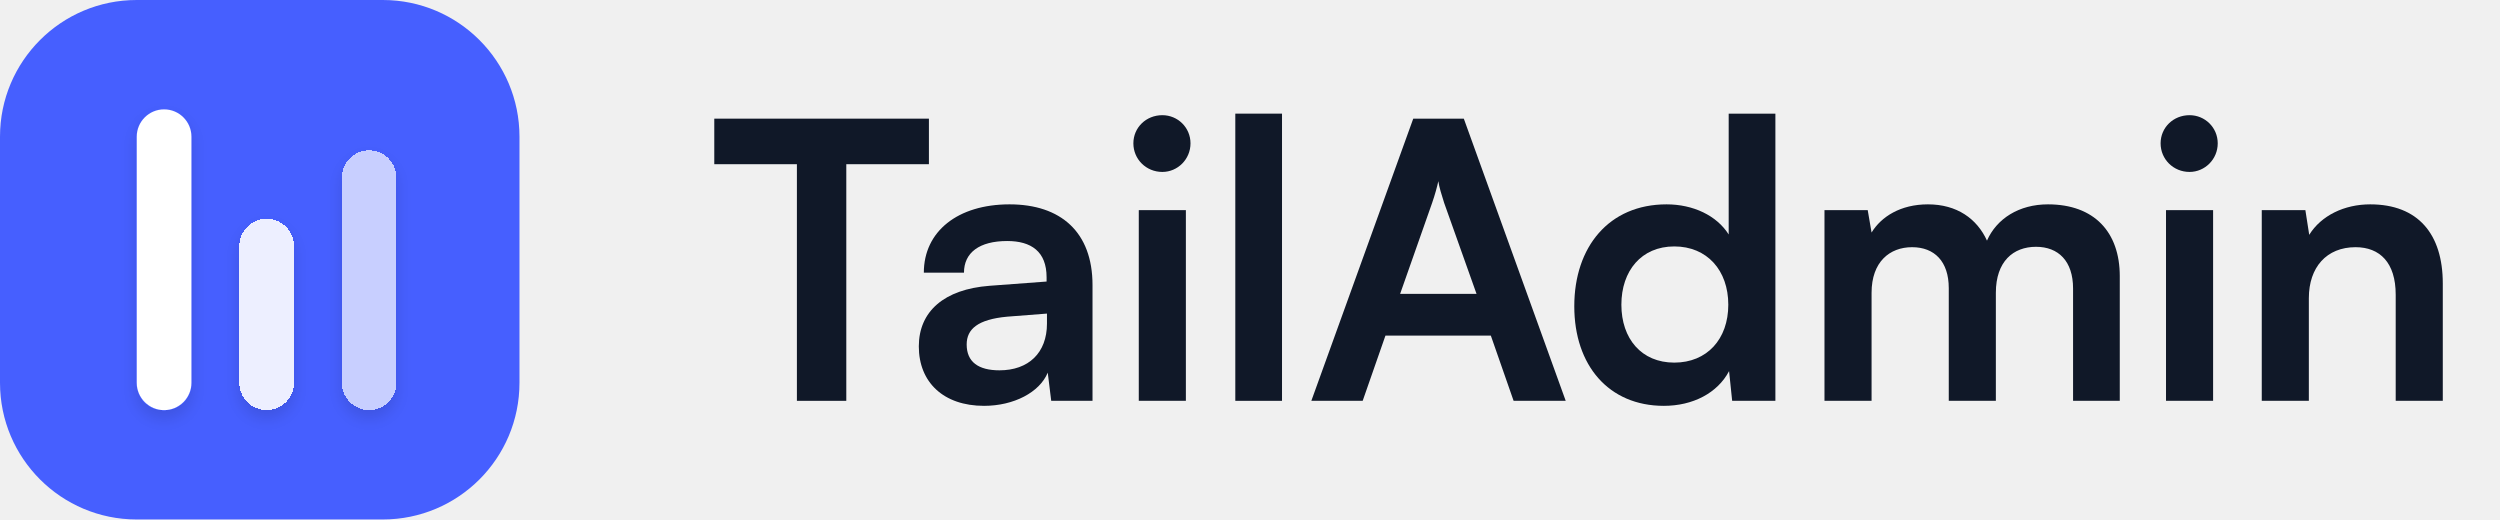
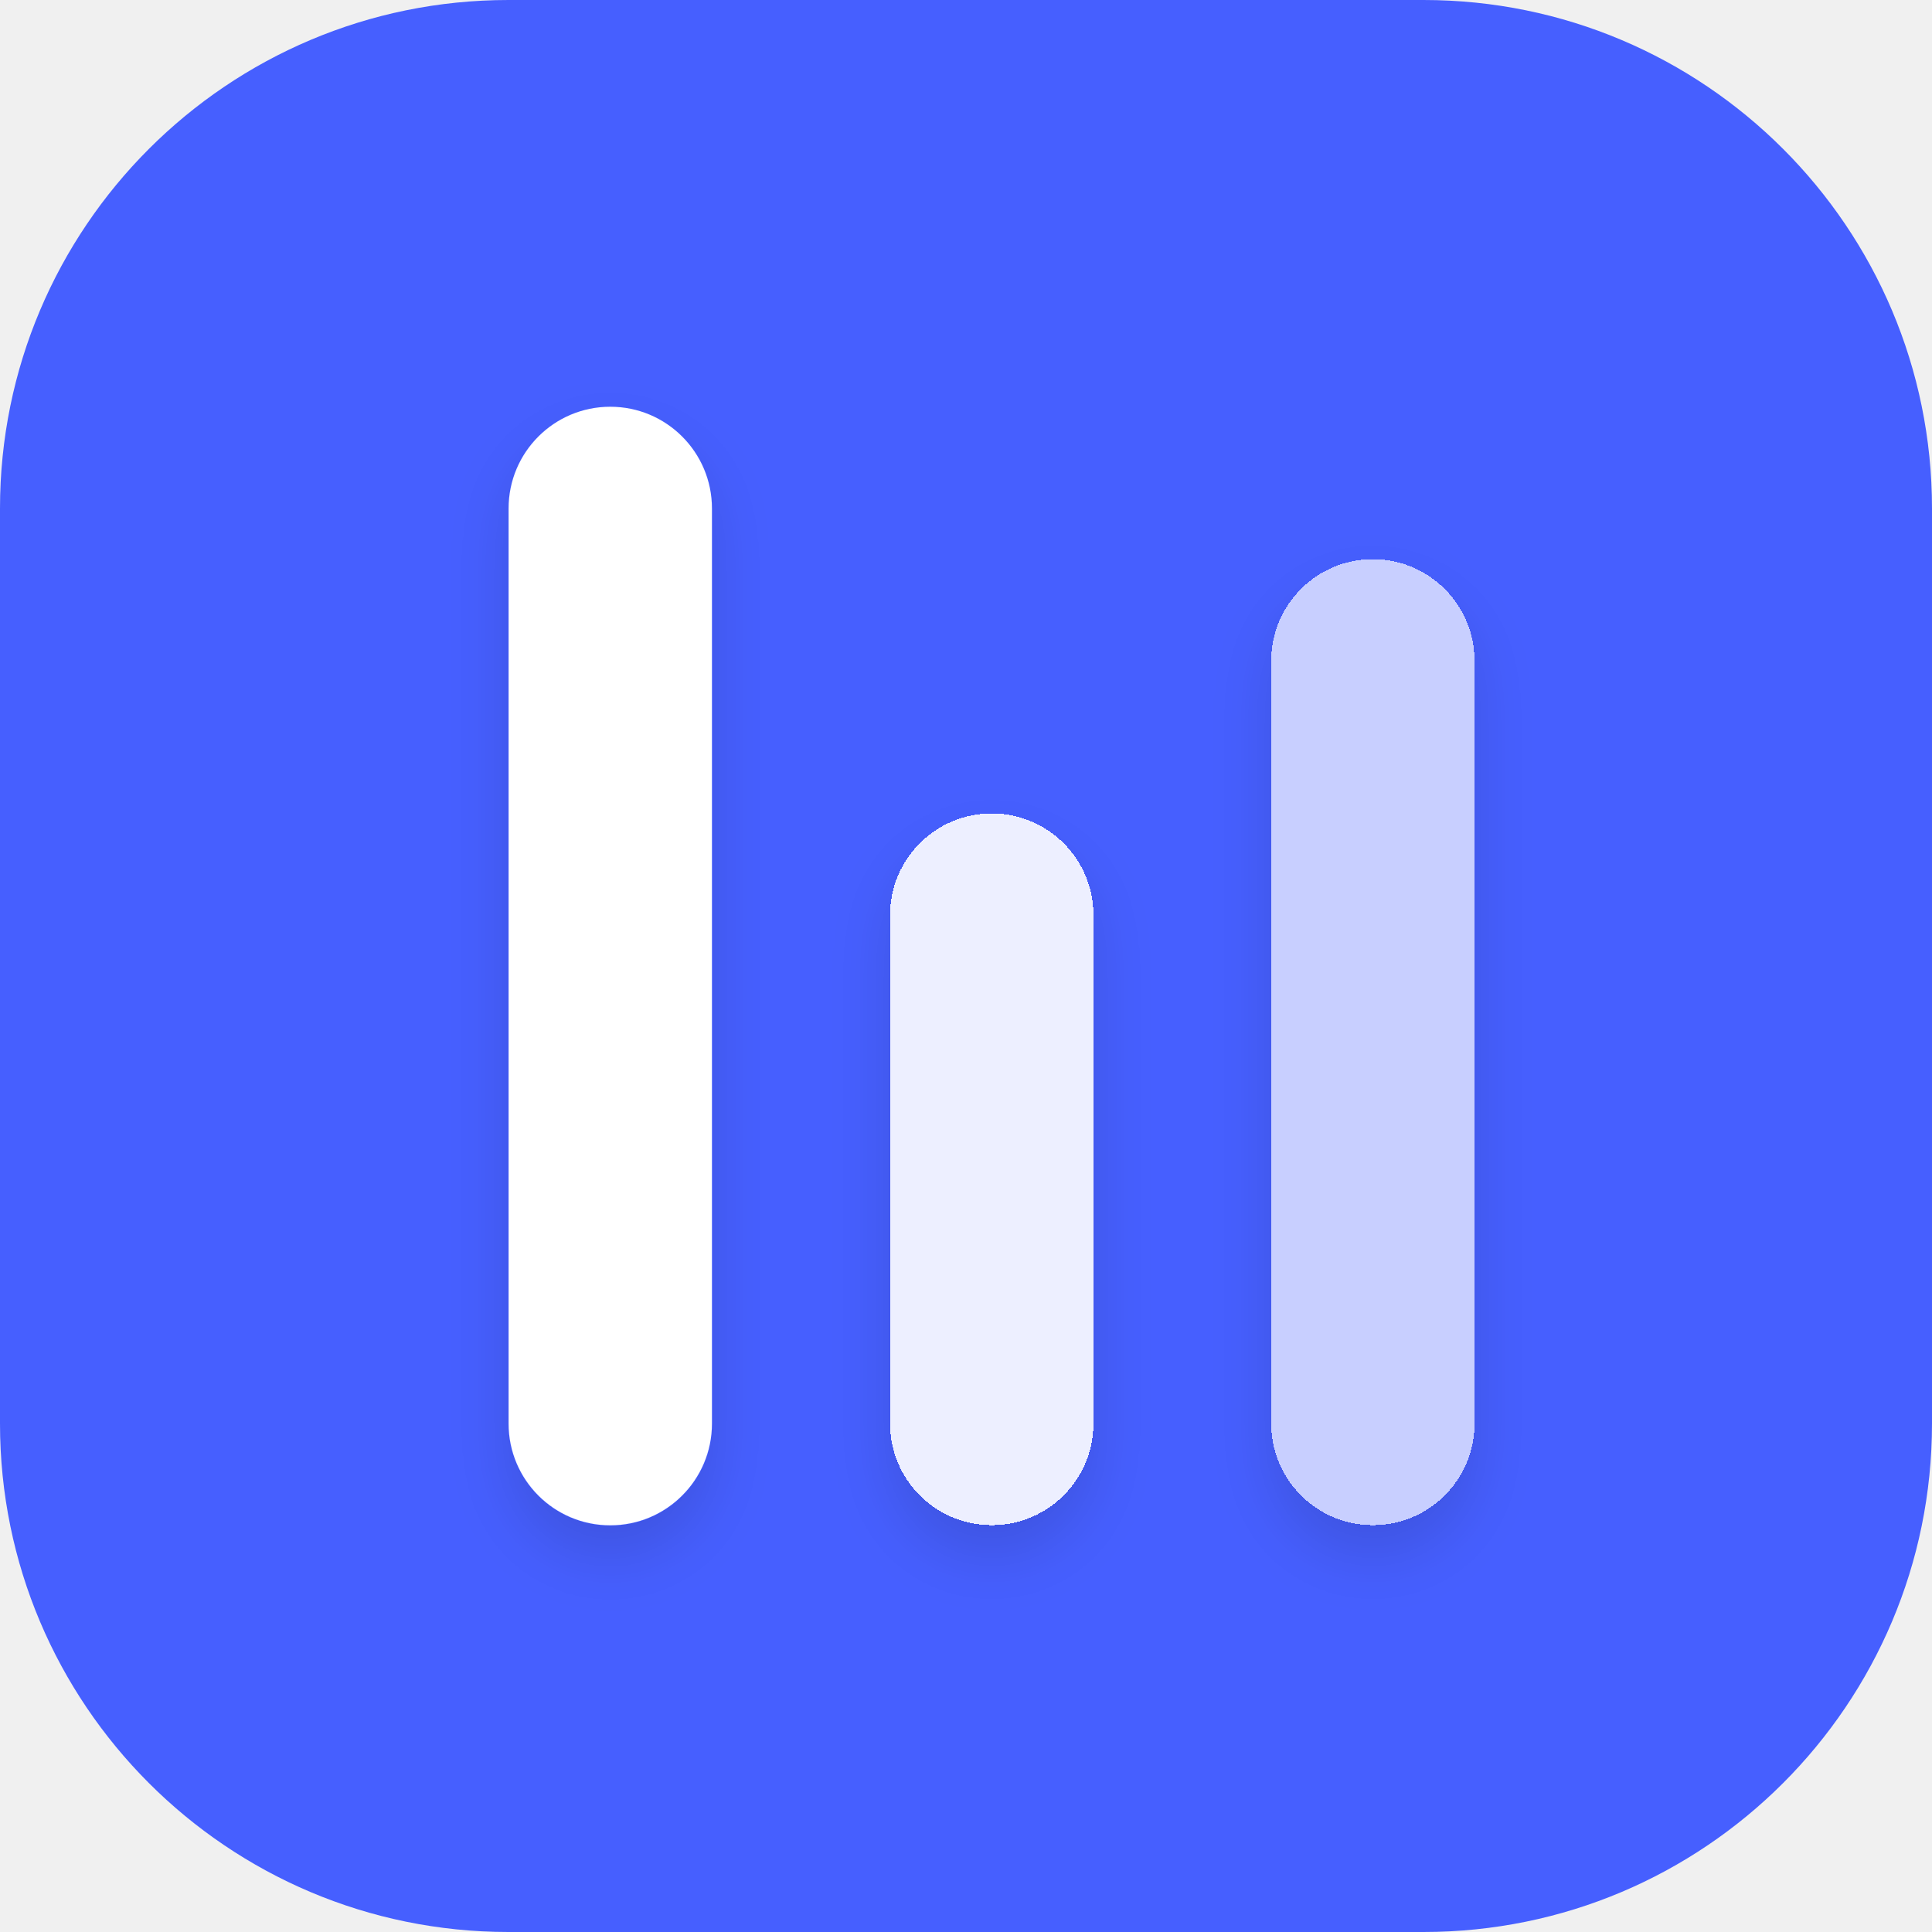
- <svg xmlns="http://www.w3.org/2000/svg" width="154" height="32" viewBox="0 0 154 32" fill="none">
+ <svg xmlns="http://www.w3.org/2000/svg" width="32" height="32" viewBox="0 0 32 32" fill="none">
  <path d="M0 8.421C0 3.77 3.77 0 8.421 0H23.579C28.23 0 32 3.77 32 8.421V23.579C32 28.23 28.23 32 23.579 32H8.421C3.77 32 0 28.23 0 23.579V8.421Z" fill="#465FFF" />
-   <g filter="url(#filter0_d_1624_24907)">
-     <path d="M8.424 8.422C8.424 7.491 9.178 6.737 10.108 6.737V6.737C11.038 6.737 11.792 7.491 11.792 8.422V23.579C11.792 24.51 11.038 25.264 10.108 25.264V25.264C9.178 25.264 8.424 24.51 8.424 23.579V8.422Z" fill="white" />
+   <g filter="url(#filter0_d_1884_16361)">
+     <path d="M8.424 8.422C8.424 7.491 9.178 6.737 10.108 6.737C11.038 6.737 11.792 7.491 11.792 8.422V23.579C11.792 24.51 11.038 25.264 10.108 25.264C9.178 25.264 8.424 24.51 8.424 23.579V8.422Z" fill="white" />
  </g>
-   <g filter="url(#filter1_d_1624_24907)">
-     <path d="M14.742 15.157C14.742 14.227 15.496 13.473 16.426 13.473V13.473C17.357 13.473 18.111 14.227 18.111 15.157V23.578C18.111 24.508 17.357 25.262 16.426 25.262V25.262C15.496 25.262 14.742 24.508 14.742 23.578V15.157Z" fill="white" fill-opacity="0.9" shape-rendering="crispEdges" />
+   <g filter="url(#filter1_d_1884_16361)">
+     <path d="M14.742 15.157C14.742 14.227 15.496 13.473 16.426 13.473C17.357 13.473 18.111 14.227 18.111 15.157V23.578C18.111 24.508 17.357 25.262 16.426 25.262C15.496 25.262 14.742 24.508 14.742 23.578V15.157Z" fill="white" fill-opacity="0.9" shape-rendering="crispEdges" />
  </g>
-   <g filter="url(#filter2_d_1624_24907)">
-     <path d="M21.055 10.946C21.055 10.016 21.809 9.262 22.739 9.262V9.262C23.669 9.262 24.423 10.016 24.423 10.946V23.578C24.423 24.508 23.669 25.262 22.739 25.262V25.262C21.809 25.262 21.055 24.508 21.055 23.578V10.946Z" fill="white" fill-opacity="0.7" shape-rendering="crispEdges" />
+   <g filter="url(#filter2_d_1884_16361)">
+     <path d="M21.055 10.946C21.055 10.016 21.809 9.262 22.739 9.262C23.669 9.262 24.423 10.016 24.423 10.946V23.578C24.423 24.508 23.669 25.262 22.739 25.262C21.809 25.262 21.055 24.508 21.055 23.578V10.946Z" fill="white" fill-opacity="0.7" shape-rendering="crispEdges" />
  </g>
-   <path d="M44 10.115H49.089V24.691H52.132V10.115H57.221V7.309H44V10.115Z" fill="#101828" />
-   <path d="M60.617 25C62.448 25 64.042 24.168 64.541 22.955L64.755 24.691H67.299V17.558C67.299 14.3 65.349 12.588 62.187 12.588C59.001 12.588 56.908 14.252 56.908 16.797H59.381C59.381 15.56 60.332 14.847 62.044 14.847C63.519 14.847 64.47 15.489 64.47 17.082V17.343L60.95 17.605C58.168 17.819 56.599 19.174 56.599 21.338C56.599 23.549 58.121 25 60.617 25ZM61.569 22.812C60.261 22.812 59.547 22.289 59.547 21.219C59.547 20.268 60.237 19.674 62.044 19.507L64.493 19.317V19.935C64.493 21.742 63.352 22.812 61.569 22.812Z" fill="#101828" />
-   <path d="M71.6 10.591C72.551 10.591 73.335 9.806 73.335 8.831C73.335 7.856 72.551 7.095 71.6 7.095C70.601 7.095 69.816 7.856 69.816 8.831C69.816 9.806 70.601 10.591 71.6 10.591ZM70.149 24.691H73.05V12.944H70.149V24.691Z" fill="#101828" />
-   <path d="M78.972 24.691V7H76.095V24.691H78.972Z" fill="#101828" />
-   <path d="M83.941 24.691L85.344 20.672H91.835L93.238 24.691H96.448L90.171 7.309H87.056L80.778 24.691H83.941ZM88.221 12.493C88.387 12.017 88.53 11.494 88.601 11.161C88.649 11.518 88.815 12.041 88.958 12.493L90.955 18.104H86.247L88.221 12.493Z" fill="#101828" />
-   <path d="M102.493 25C104.276 25 105.798 24.215 106.511 22.86L106.701 24.691H109.364V7H106.487V14.443C105.75 13.277 104.3 12.588 102.659 12.588C99.116 12.588 96.976 15.203 96.976 18.865C96.976 22.503 99.092 25 102.493 25ZM103.135 22.337C101.113 22.337 99.877 20.863 99.877 18.77C99.877 16.678 101.113 15.18 103.135 15.18C105.156 15.18 106.463 16.654 106.463 18.77C106.463 20.886 105.156 22.337 103.135 22.337Z" fill="#101828" />
-   <path d="M115.289 24.691V18.033C115.289 16.131 116.406 15.227 117.785 15.227C119.164 15.227 120.044 16.107 120.044 17.748V24.691H122.945V18.033C122.945 16.107 124.015 15.203 125.418 15.203C126.797 15.203 127.701 16.083 127.701 17.771V24.691H130.578V17.011C130.578 14.3 129.008 12.588 126.155 12.588C124.372 12.588 122.993 13.468 122.398 14.823C121.78 13.468 120.543 12.588 118.76 12.588C117.072 12.588 115.883 13.349 115.289 14.324L115.051 12.944H112.388V24.691H115.289Z" fill="#101828" />
-   <path d="M134.876 10.591C135.827 10.591 136.612 9.806 136.612 8.831C136.612 7.856 135.827 7.095 134.876 7.095C133.877 7.095 133.093 7.856 133.093 8.831C133.093 9.806 133.877 10.591 134.876 10.591ZM133.426 24.691H136.327V12.944H133.426V24.691Z" fill="#101828" />
-   <path d="M142.225 24.691V18.366C142.225 16.464 143.318 15.227 145.102 15.227C146.6 15.227 147.575 16.178 147.575 18.152V24.691H150.476V17.462C150.476 14.419 148.954 12.588 146.005 12.588C144.412 12.588 142.985 13.277 142.248 14.466L142.011 12.944H139.324V24.691H142.225Z" fill="#101828" />
  <defs>
-     <filter id="filter0_d_1624_24907" x="7.424" y="6.237" width="5.368" height="20.526" filterUnits="userSpaceOnUse" color-interpolation-filters="sRGB">
+     <filter id="filter0_d_1884_16361" x="7.424" y="6.237" width="5.368" height="20.526" filterUnits="userSpaceOnUse" color-interpolation-filters="sRGB">
      <feFlood flood-opacity="0" result="BackgroundImageFix" />
      <feColorMatrix in="SourceAlpha" type="matrix" values="0 0 0 0 0 0 0 0 0 0 0 0 0 0 0 0 0 0 127 0" result="hardAlpha" />
      <feOffset dy="0.5" />
      <feGaussianBlur stdDeviation="0.5" />
      <feComposite in2="hardAlpha" operator="out" />
      <feColorMatrix type="matrix" values="0 0 0 0 0 0 0 0 0 0 0 0 0 0 0 0 0 0 0.12 0" />
-       <feBlend mode="normal" in2="BackgroundImageFix" result="effect1_dropShadow_1624_24907" />
-       <feBlend mode="normal" in="SourceGraphic" in2="effect1_dropShadow_1624_24907" result="shape" />
+       <feBlend mode="normal" in2="BackgroundImageFix" result="effect1_dropShadow_1884_16361" />
+       <feBlend mode="normal" in="SourceGraphic" in2="effect1_dropShadow_1884_16361" result="shape" />
    </filter>
-     <filter id="filter1_d_1624_24907" x="13.742" y="12.973" width="5.368" height="13.79" filterUnits="userSpaceOnUse" color-interpolation-filters="sRGB">
+     <filter id="filter1_d_1884_16361" x="13.742" y="12.973" width="5.368" height="13.789" filterUnits="userSpaceOnUse" color-interpolation-filters="sRGB">
      <feFlood flood-opacity="0" result="BackgroundImageFix" />
      <feColorMatrix in="SourceAlpha" type="matrix" values="0 0 0 0 0 0 0 0 0 0 0 0 0 0 0 0 0 0 127 0" result="hardAlpha" />
      <feOffset dy="0.5" />
      <feGaussianBlur stdDeviation="0.5" />
      <feComposite in2="hardAlpha" operator="out" />
      <feColorMatrix type="matrix" values="0 0 0 0 0 0 0 0 0 0 0 0 0 0 0 0 0 0 0.12 0" />
-       <feBlend mode="normal" in2="BackgroundImageFix" result="effect1_dropShadow_1624_24907" />
-       <feBlend mode="normal" in="SourceGraphic" in2="effect1_dropShadow_1624_24907" result="shape" />
+       <feBlend mode="normal" in2="BackgroundImageFix" result="effect1_dropShadow_1884_16361" />
+       <feBlend mode="normal" in="SourceGraphic" in2="effect1_dropShadow_1884_16361" result="shape" />
    </filter>
-     <filter id="filter2_d_1624_24907" x="20.055" y="8.762" width="5.368" height="18" filterUnits="userSpaceOnUse" color-interpolation-filters="sRGB">
+     <filter id="filter2_d_1884_16361" x="20.055" y="8.762" width="5.368" height="18" filterUnits="userSpaceOnUse" color-interpolation-filters="sRGB">
      <feFlood flood-opacity="0" result="BackgroundImageFix" />
      <feColorMatrix in="SourceAlpha" type="matrix" values="0 0 0 0 0 0 0 0 0 0 0 0 0 0 0 0 0 0 127 0" result="hardAlpha" />
      <feOffset dy="0.5" />
      <feGaussianBlur stdDeviation="0.5" />
      <feComposite in2="hardAlpha" operator="out" />
      <feColorMatrix type="matrix" values="0 0 0 0 0 0 0 0 0 0 0 0 0 0 0 0 0 0 0.12 0" />
-       <feBlend mode="normal" in2="BackgroundImageFix" result="effect1_dropShadow_1624_24907" />
-       <feBlend mode="normal" in="SourceGraphic" in2="effect1_dropShadow_1624_24907" result="shape" />
+       <feBlend mode="normal" in2="BackgroundImageFix" result="effect1_dropShadow_1884_16361" />
+       <feBlend mode="normal" in="SourceGraphic" in2="effect1_dropShadow_1884_16361" result="shape" />
    </filter>
  </defs>
</svg>
